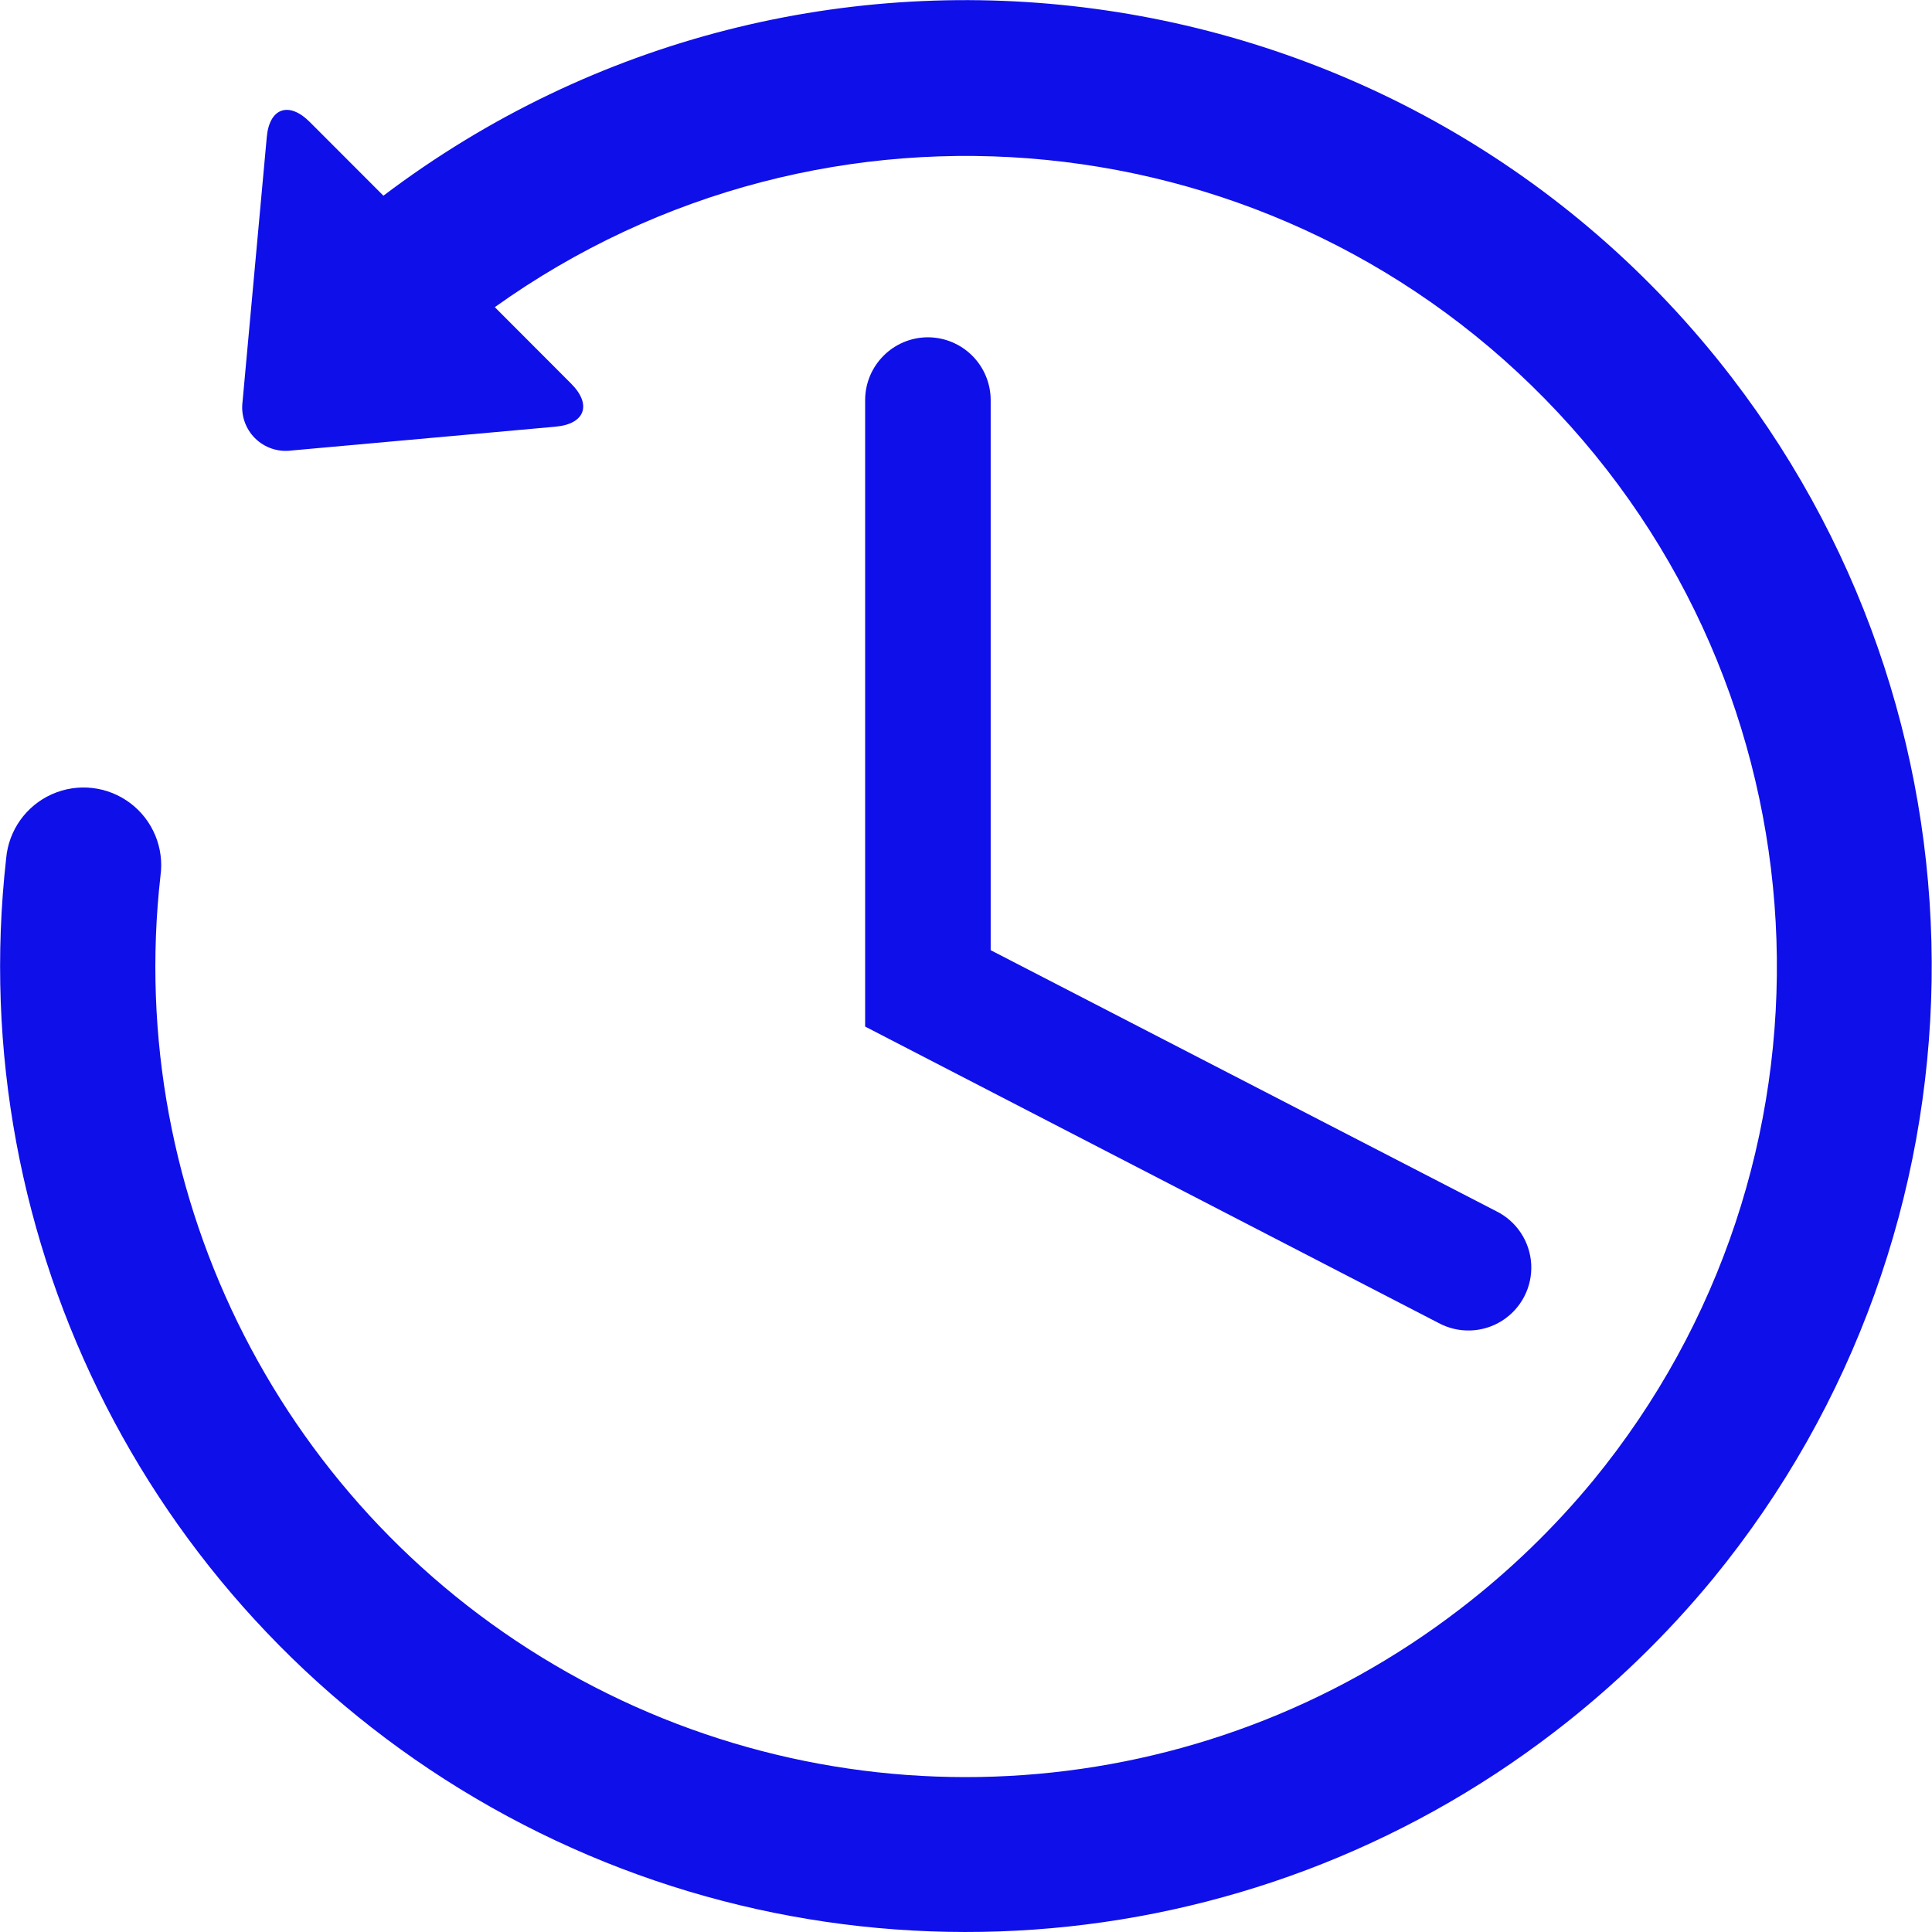
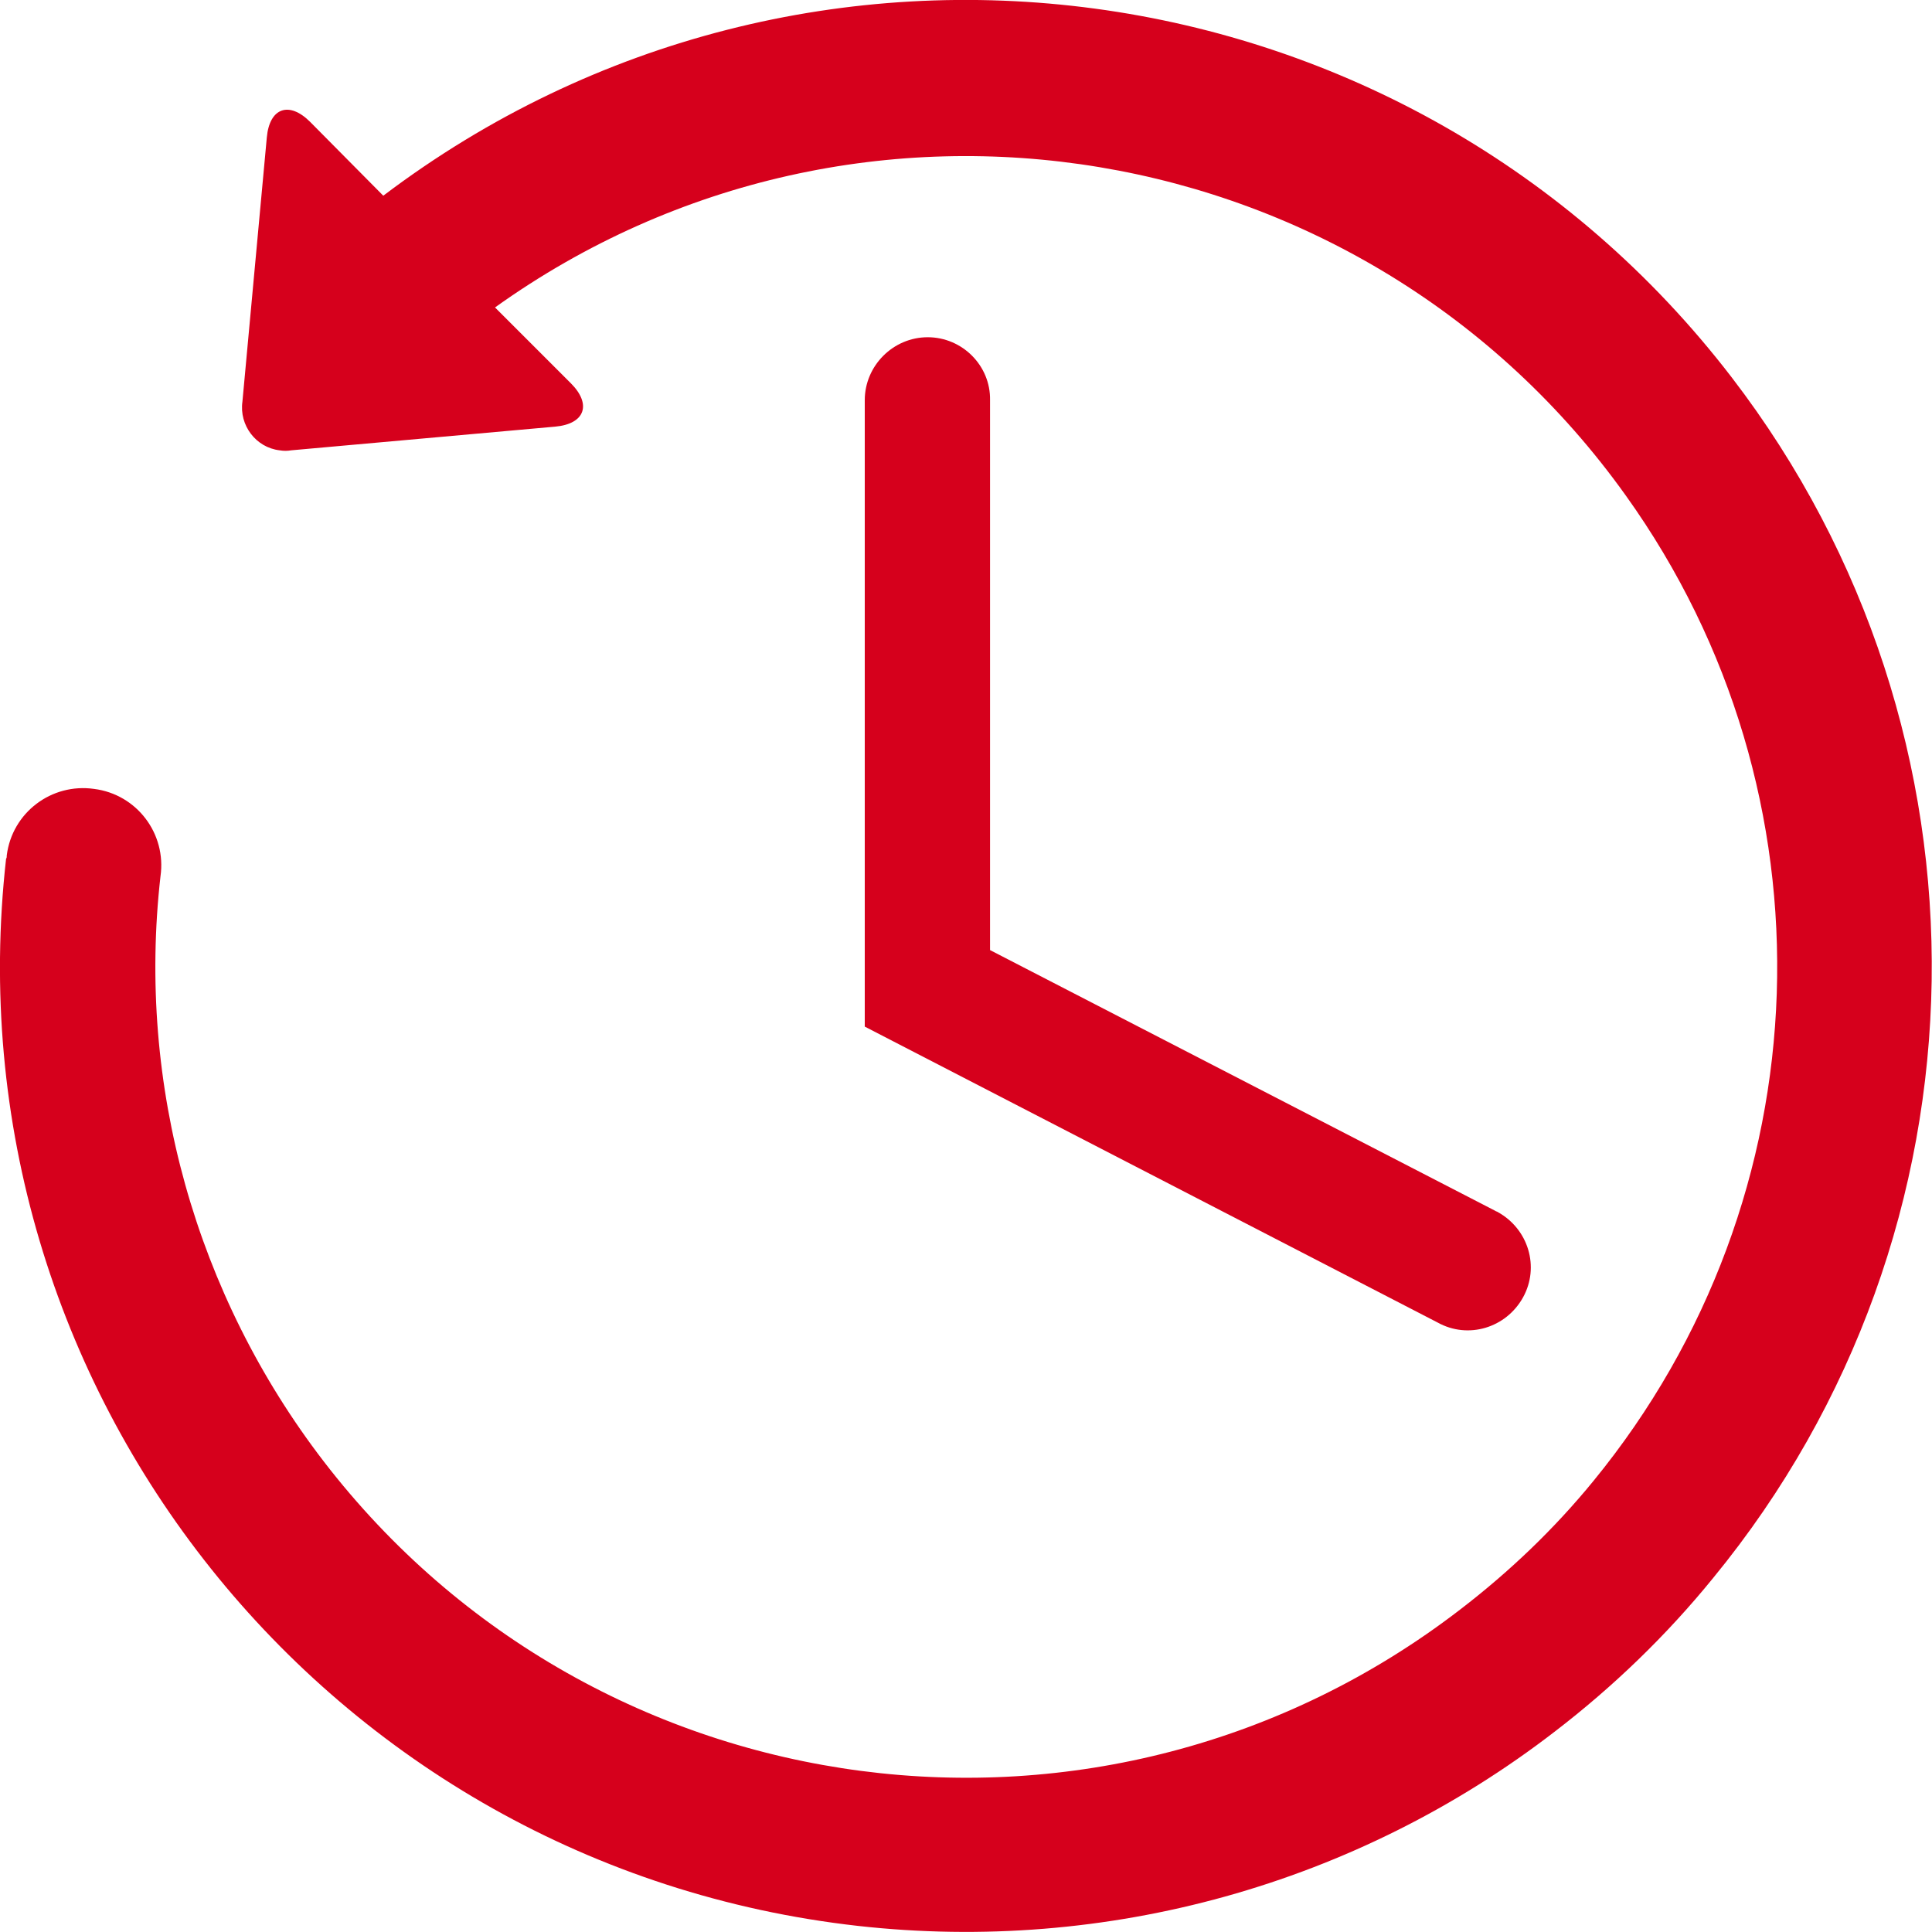
- <svg xmlns="http://www.w3.org/2000/svg" id="Слой_1" data-name="Слой 1" viewBox="0 0 285.3 285.31">
-   <defs>
-     <style>
-       .cls-1 {
-         fill: #0f0fea;
-       }
-     </style>
-   </defs>
+ <svg xmlns="http://www.w3.org/2000/svg" version="1.1" id="Слой_1" x="0px" y="0px" viewBox="0 0 285.3 285.3" style="enable-background:new 0 0 285.3 285.3;" xml:space="preserve">
+   <style type="text/css">
+ 	.st0{fill:#D6001C;}
+ </style>
  <g>
-     <path class="cls-1" d="M671.44,485.14A142.62,142.62,0,0,0,472.32,458.3l-10.87-10.88c-3.1-3.11-6-2.07-6.36,2.29l-3.57,39a6.43,6.43,0,0,0,7.22,7.22l39-3.52c4.36-.39,5.4-3.26,2.3-6.36l-11.27-11.29A119.71,119.71,0,0,1,651,648a120.58,120.58,0,0,1-19.67,19A119.69,119.69,0,0,1,439.4,558.72a11.47,11.47,0,1,0-22.79-2.56,142.62,142.62,0,0,0,228.65,129A143.33,143.33,0,0,0,668.7,662.5a142.78,142.78,0,0,0,2.74-177.36Zm0,0" transform="translate(-415.7 -429.4)" />
-     <path class="cls-1" d="M552.74,479.21a9.29,9.29,0,0,0-9.28,9.29V581l84.62,43.74a9.29,9.29,0,1,0,8.53-16.5L562,569.72V488.5a9.29,9.29,0,0,0-9.3-9.29Zm0,0" transform="translate(-415.7 -429.4)" />
+     <path class="st0" d="M255.7,55.7C208-6.4,119.1-18.4,56.6,28.9L45.8,18c-3.1-3.1-6-2.1-6.4,2.3l-3.6,39c-0.5,3.5,2,6.8,5.5,7.2   c0.6,0.1,1.1,0.1,1.7,0L82,63c4.4-0.4,5.4-3.3,2.3-6.4L73.1,45.4c53.8-38.5,128.6-26,167,27.8c31.5,44,29.5,103.6-4.8,145.5   c-5.8,7.1-12.4,13.4-19.7,19c-52.4,40.3-127.5,30.5-167.8-21.9c-18.9-24.6-27.6-55.6-24.1-86.4c0.9-6.3-3.5-12.1-9.8-12.9   c-6.3-0.9-12.1,3.5-12.9,9.8c0,0.2,0,0.4-0.1,0.5C-7.9,205,48.4,275.6,126.7,284.4c36.7,4.1,73.6-6.1,102.9-28.7   c8.6-6.6,16.5-14.2,23.4-22.7C295,181.8,296.1,108.3,255.7,55.7z" />
+     <path class="st0" d="M137,49.8c-5.1,0-9.3,4.2-9.3,9.3v92.5l84.6,43.7c4.5,2.5,10.1,0.8,12.6-3.7c2.5-4.5,0.8-10.1-3.7-12.6   c-0.1-0.1-0.3-0.1-0.4-0.2l-74.6-38.5V59.1C146.3,54,142.1,49.8,137,49.8C137,49.8,137,49.8,137,49.8L137,49.8z" />
  </g>
</svg>
